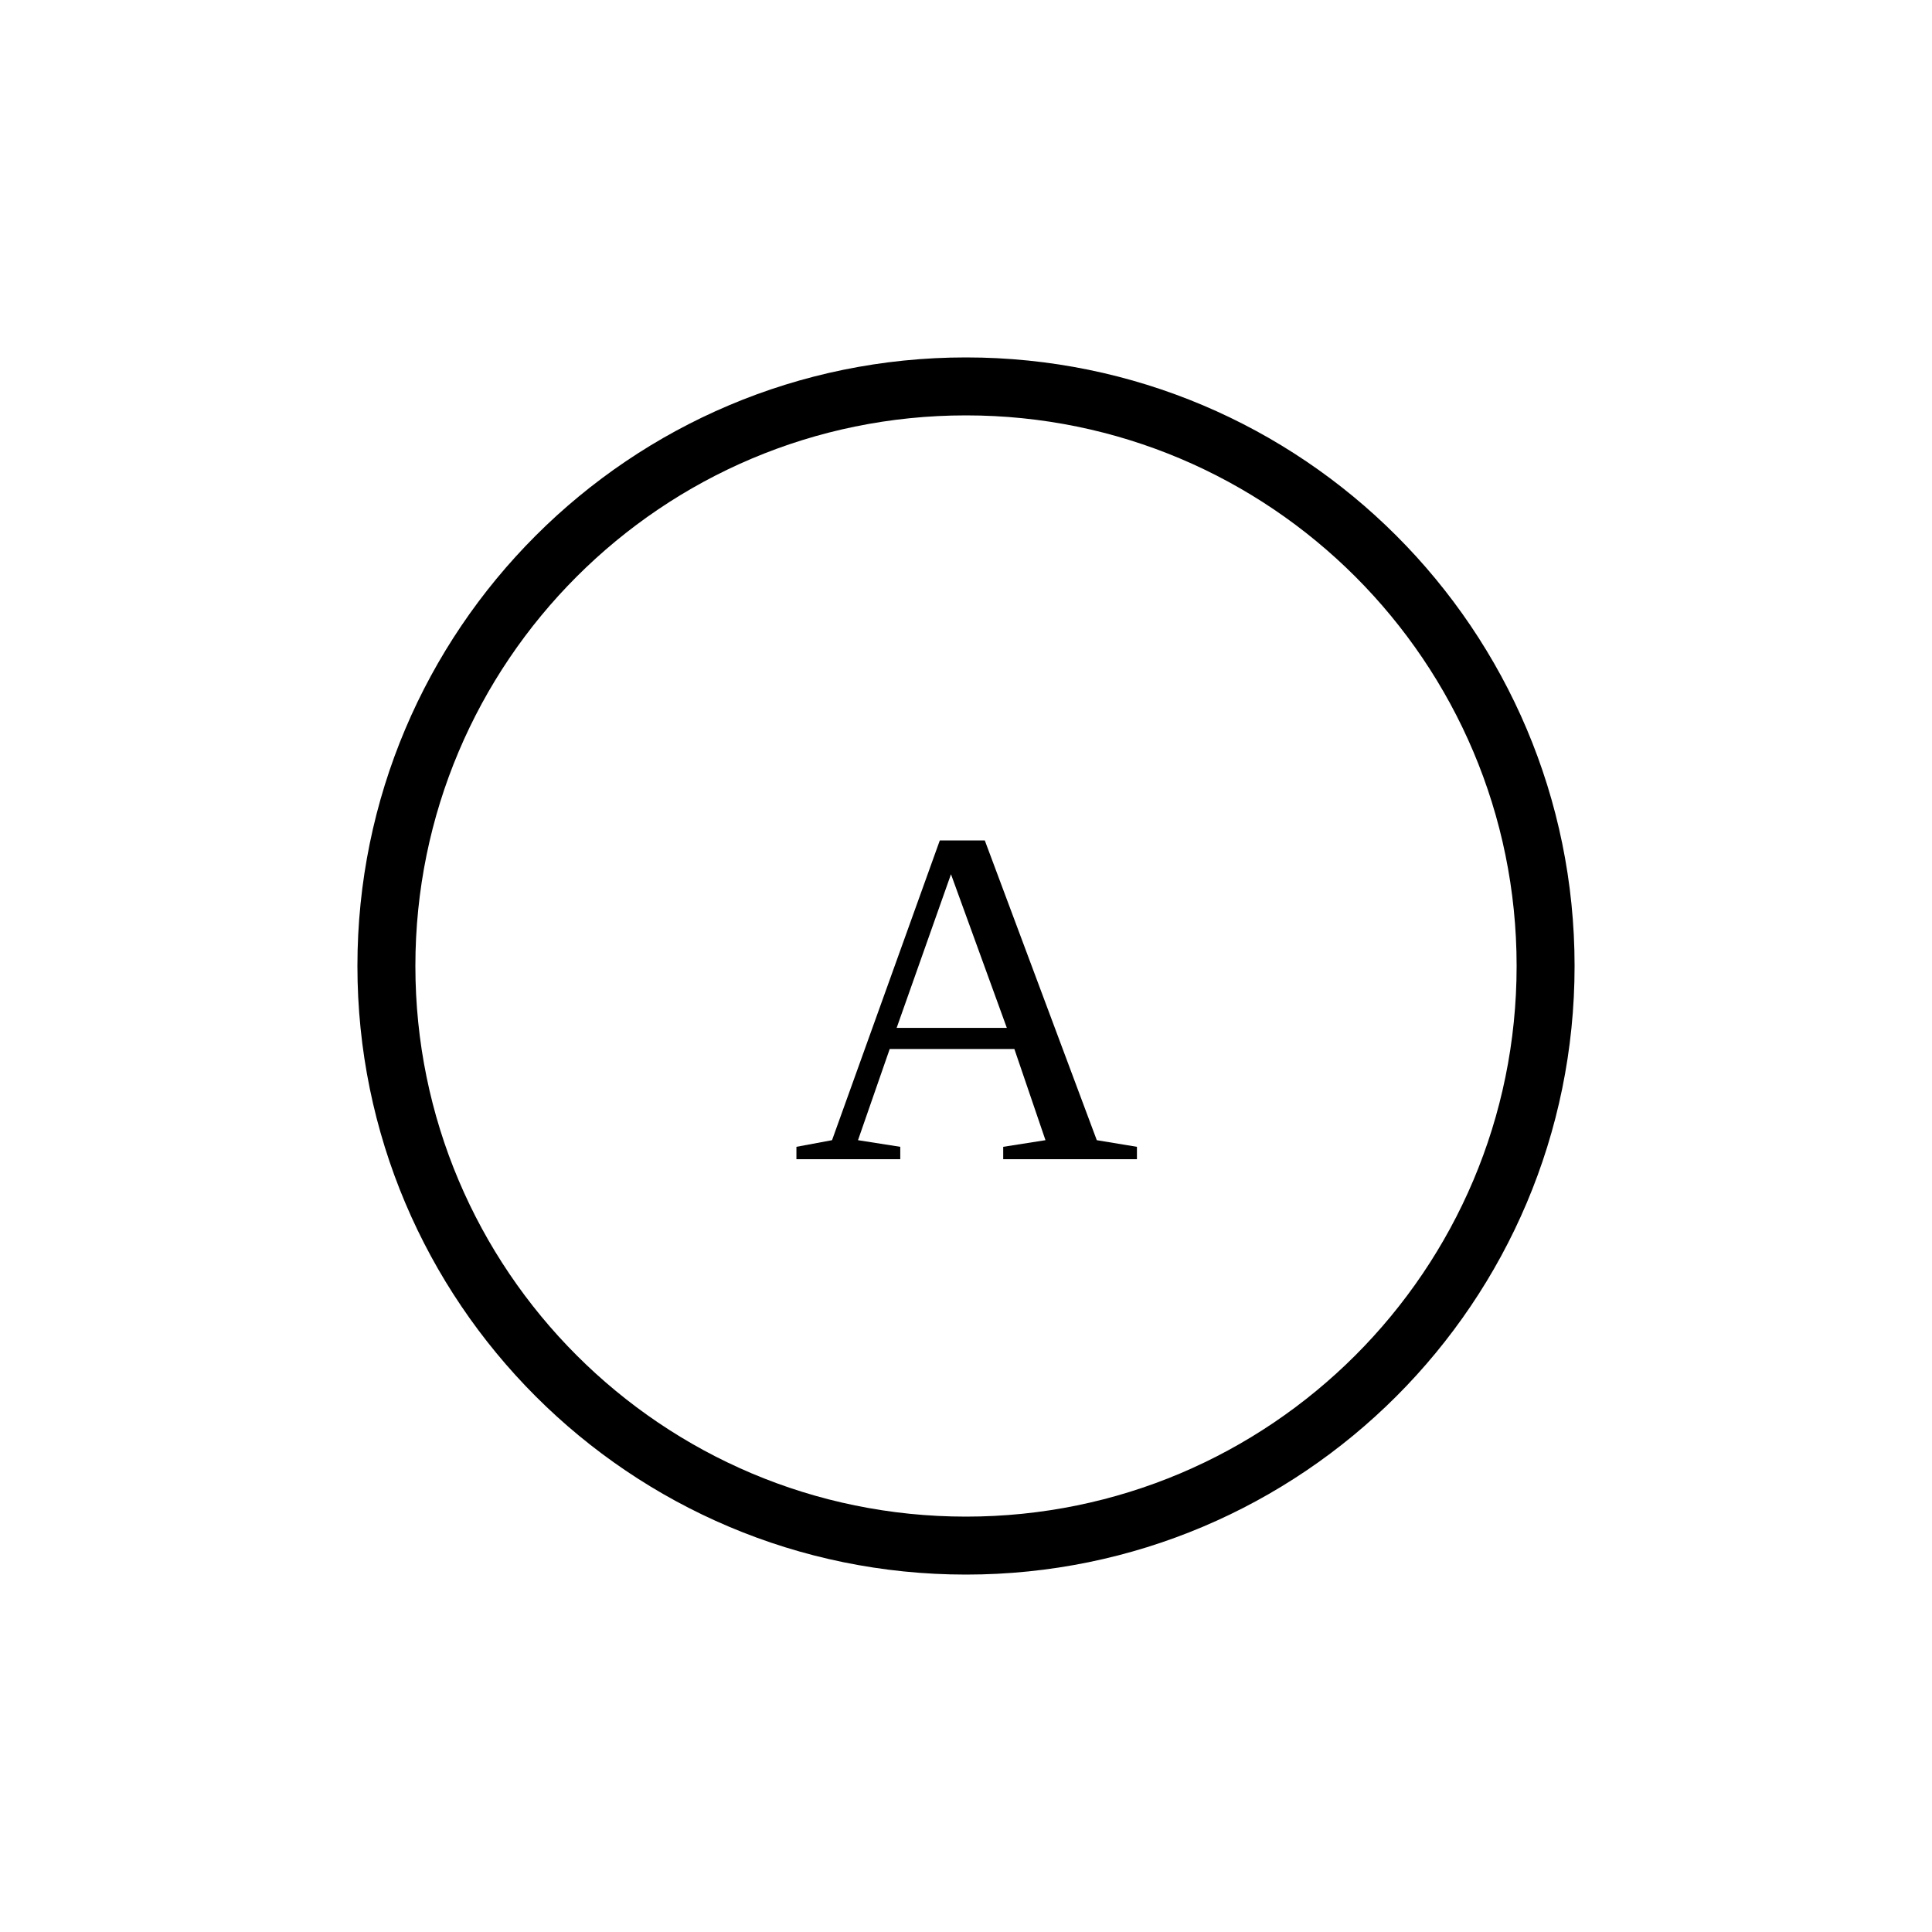
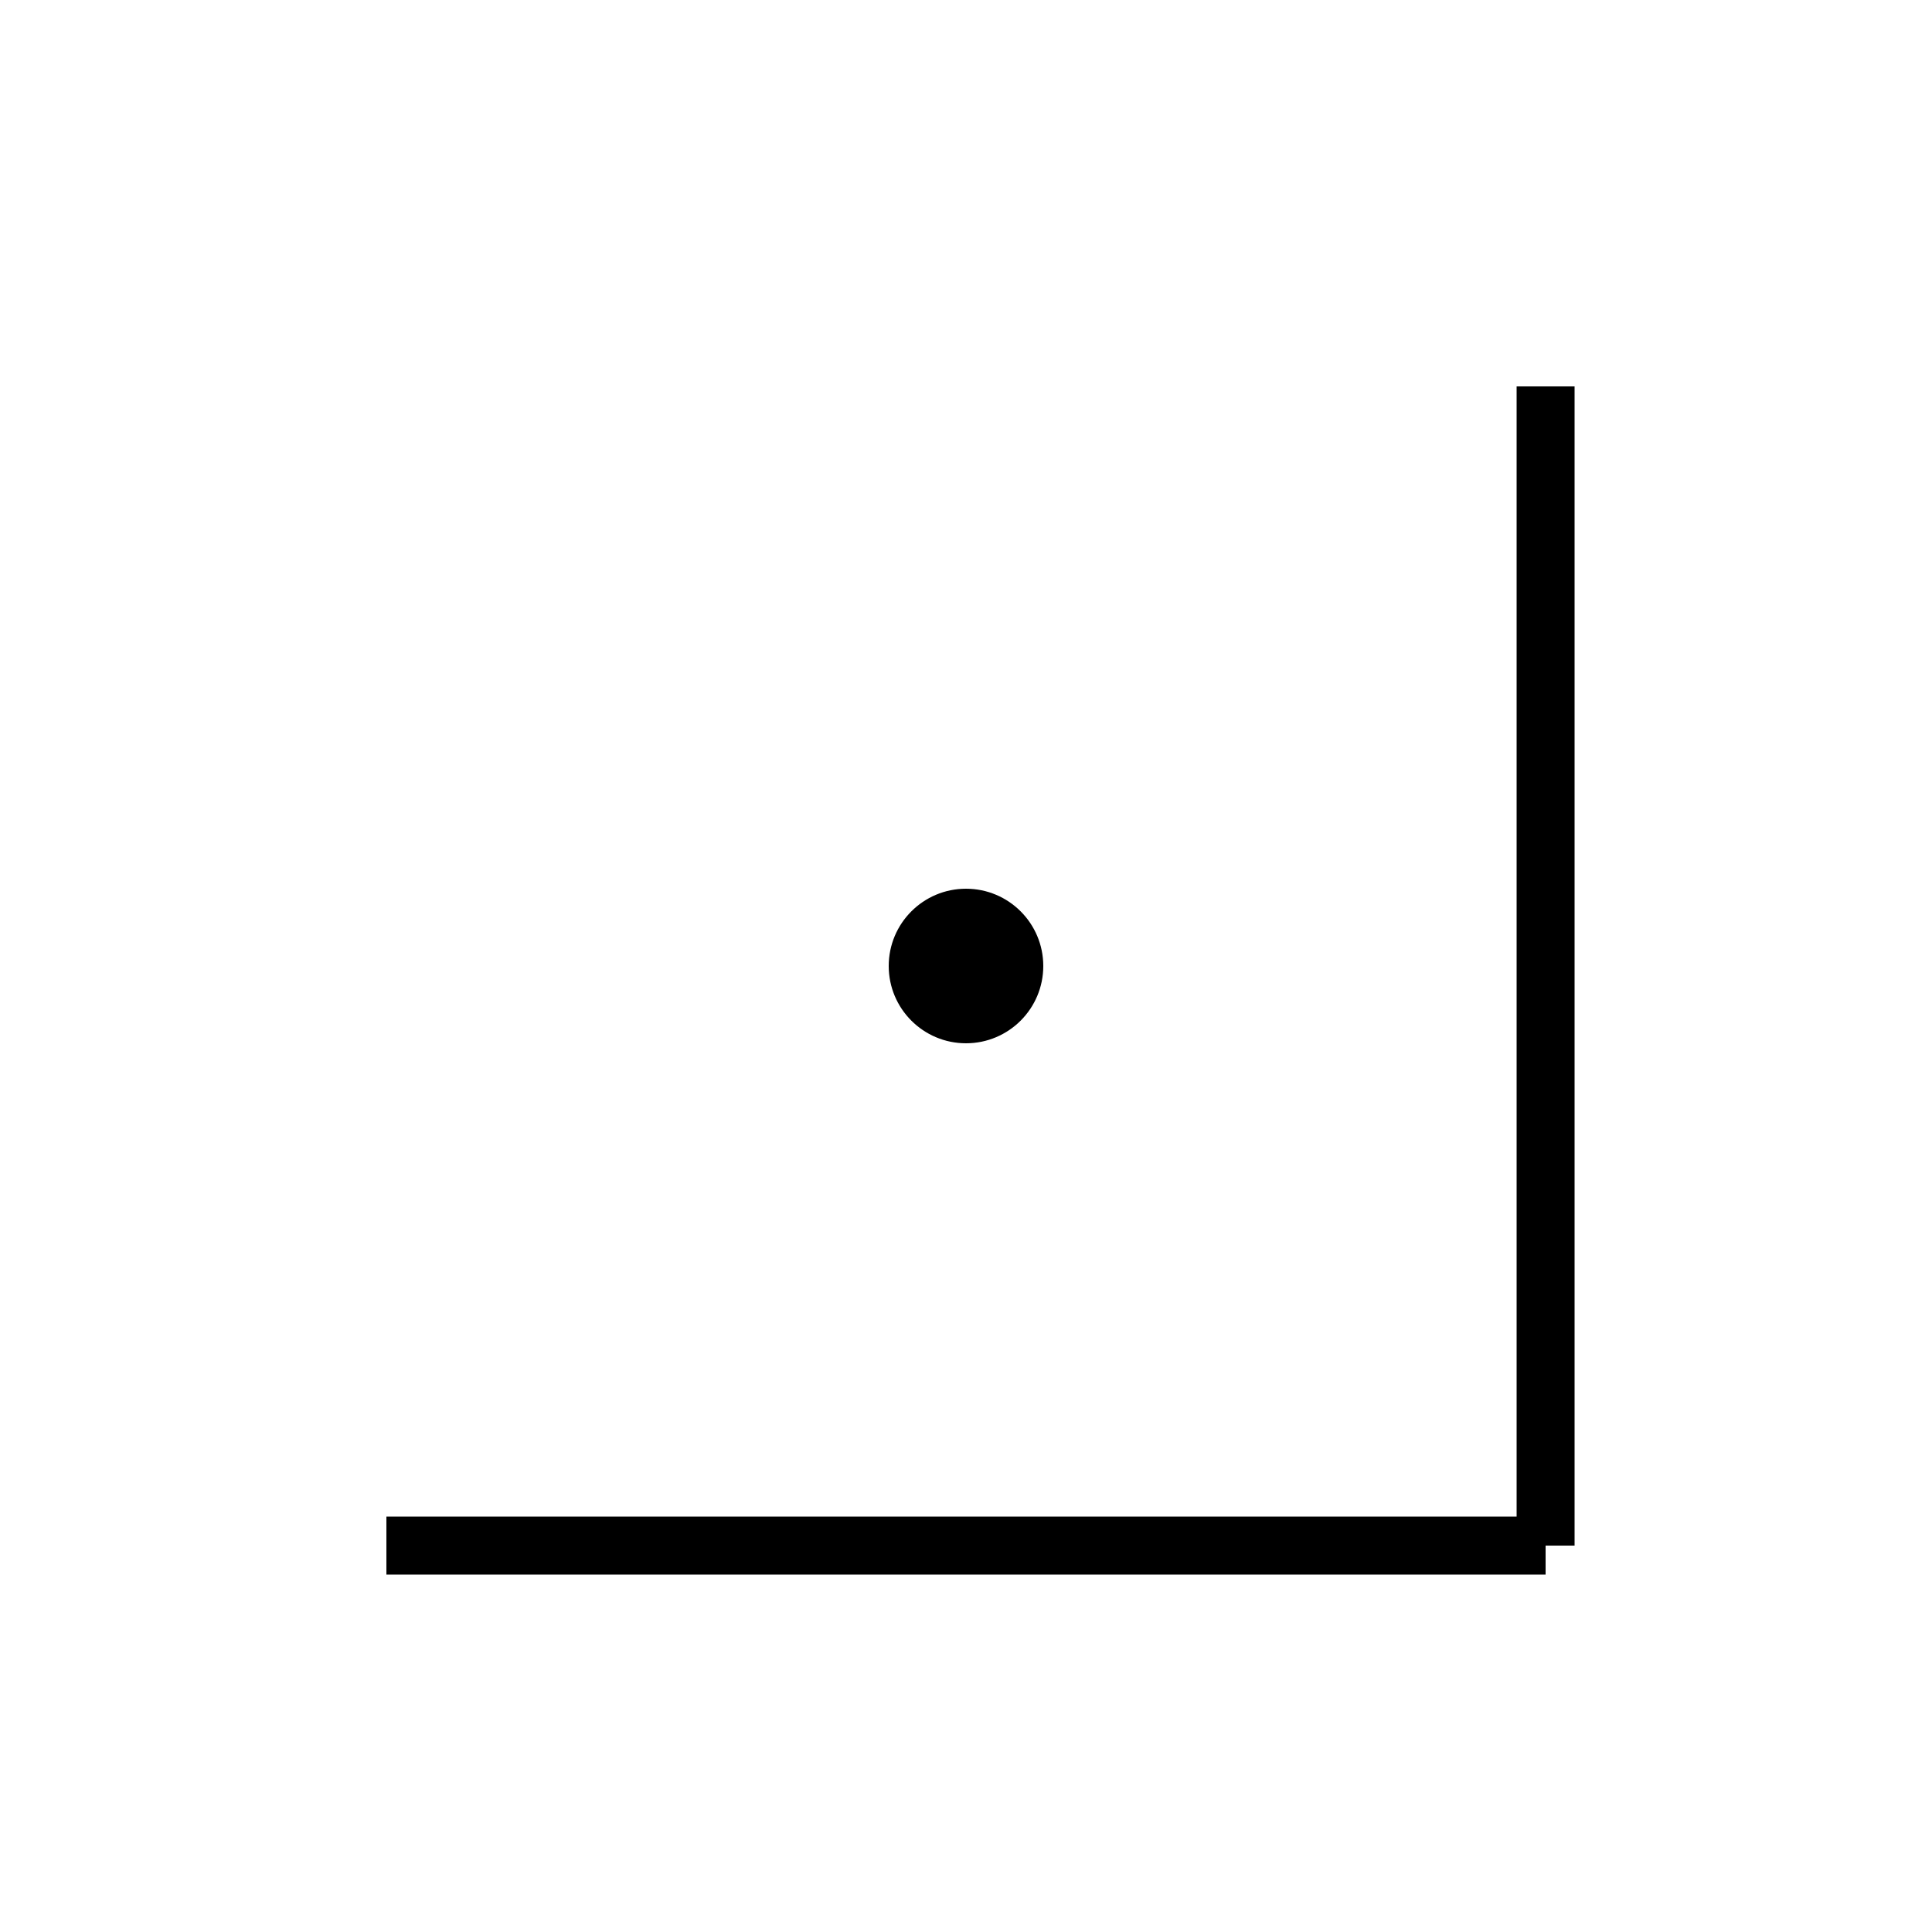
<svg xmlns="http://www.w3.org/2000/svg" width="100" height="100" viewBox="0 0 100 100">
-   <circle cx="50" cy="50" r="30" fill="none" stroke="black" stroke-width="3" />
-   <text x="50" y="60" text-anchor="middle" font-size="25" fill="black">A</text>
+   <line x1="80" y1="20" x2="80" y2="80" stroke="black" stroke-width="3" />
+   <line x1="20" y1="80" x2="80" y2="80" stroke="black" stroke-width="3" />
+   <circle cx="50" cy="50" r="4" fill="black" />
</svg>
